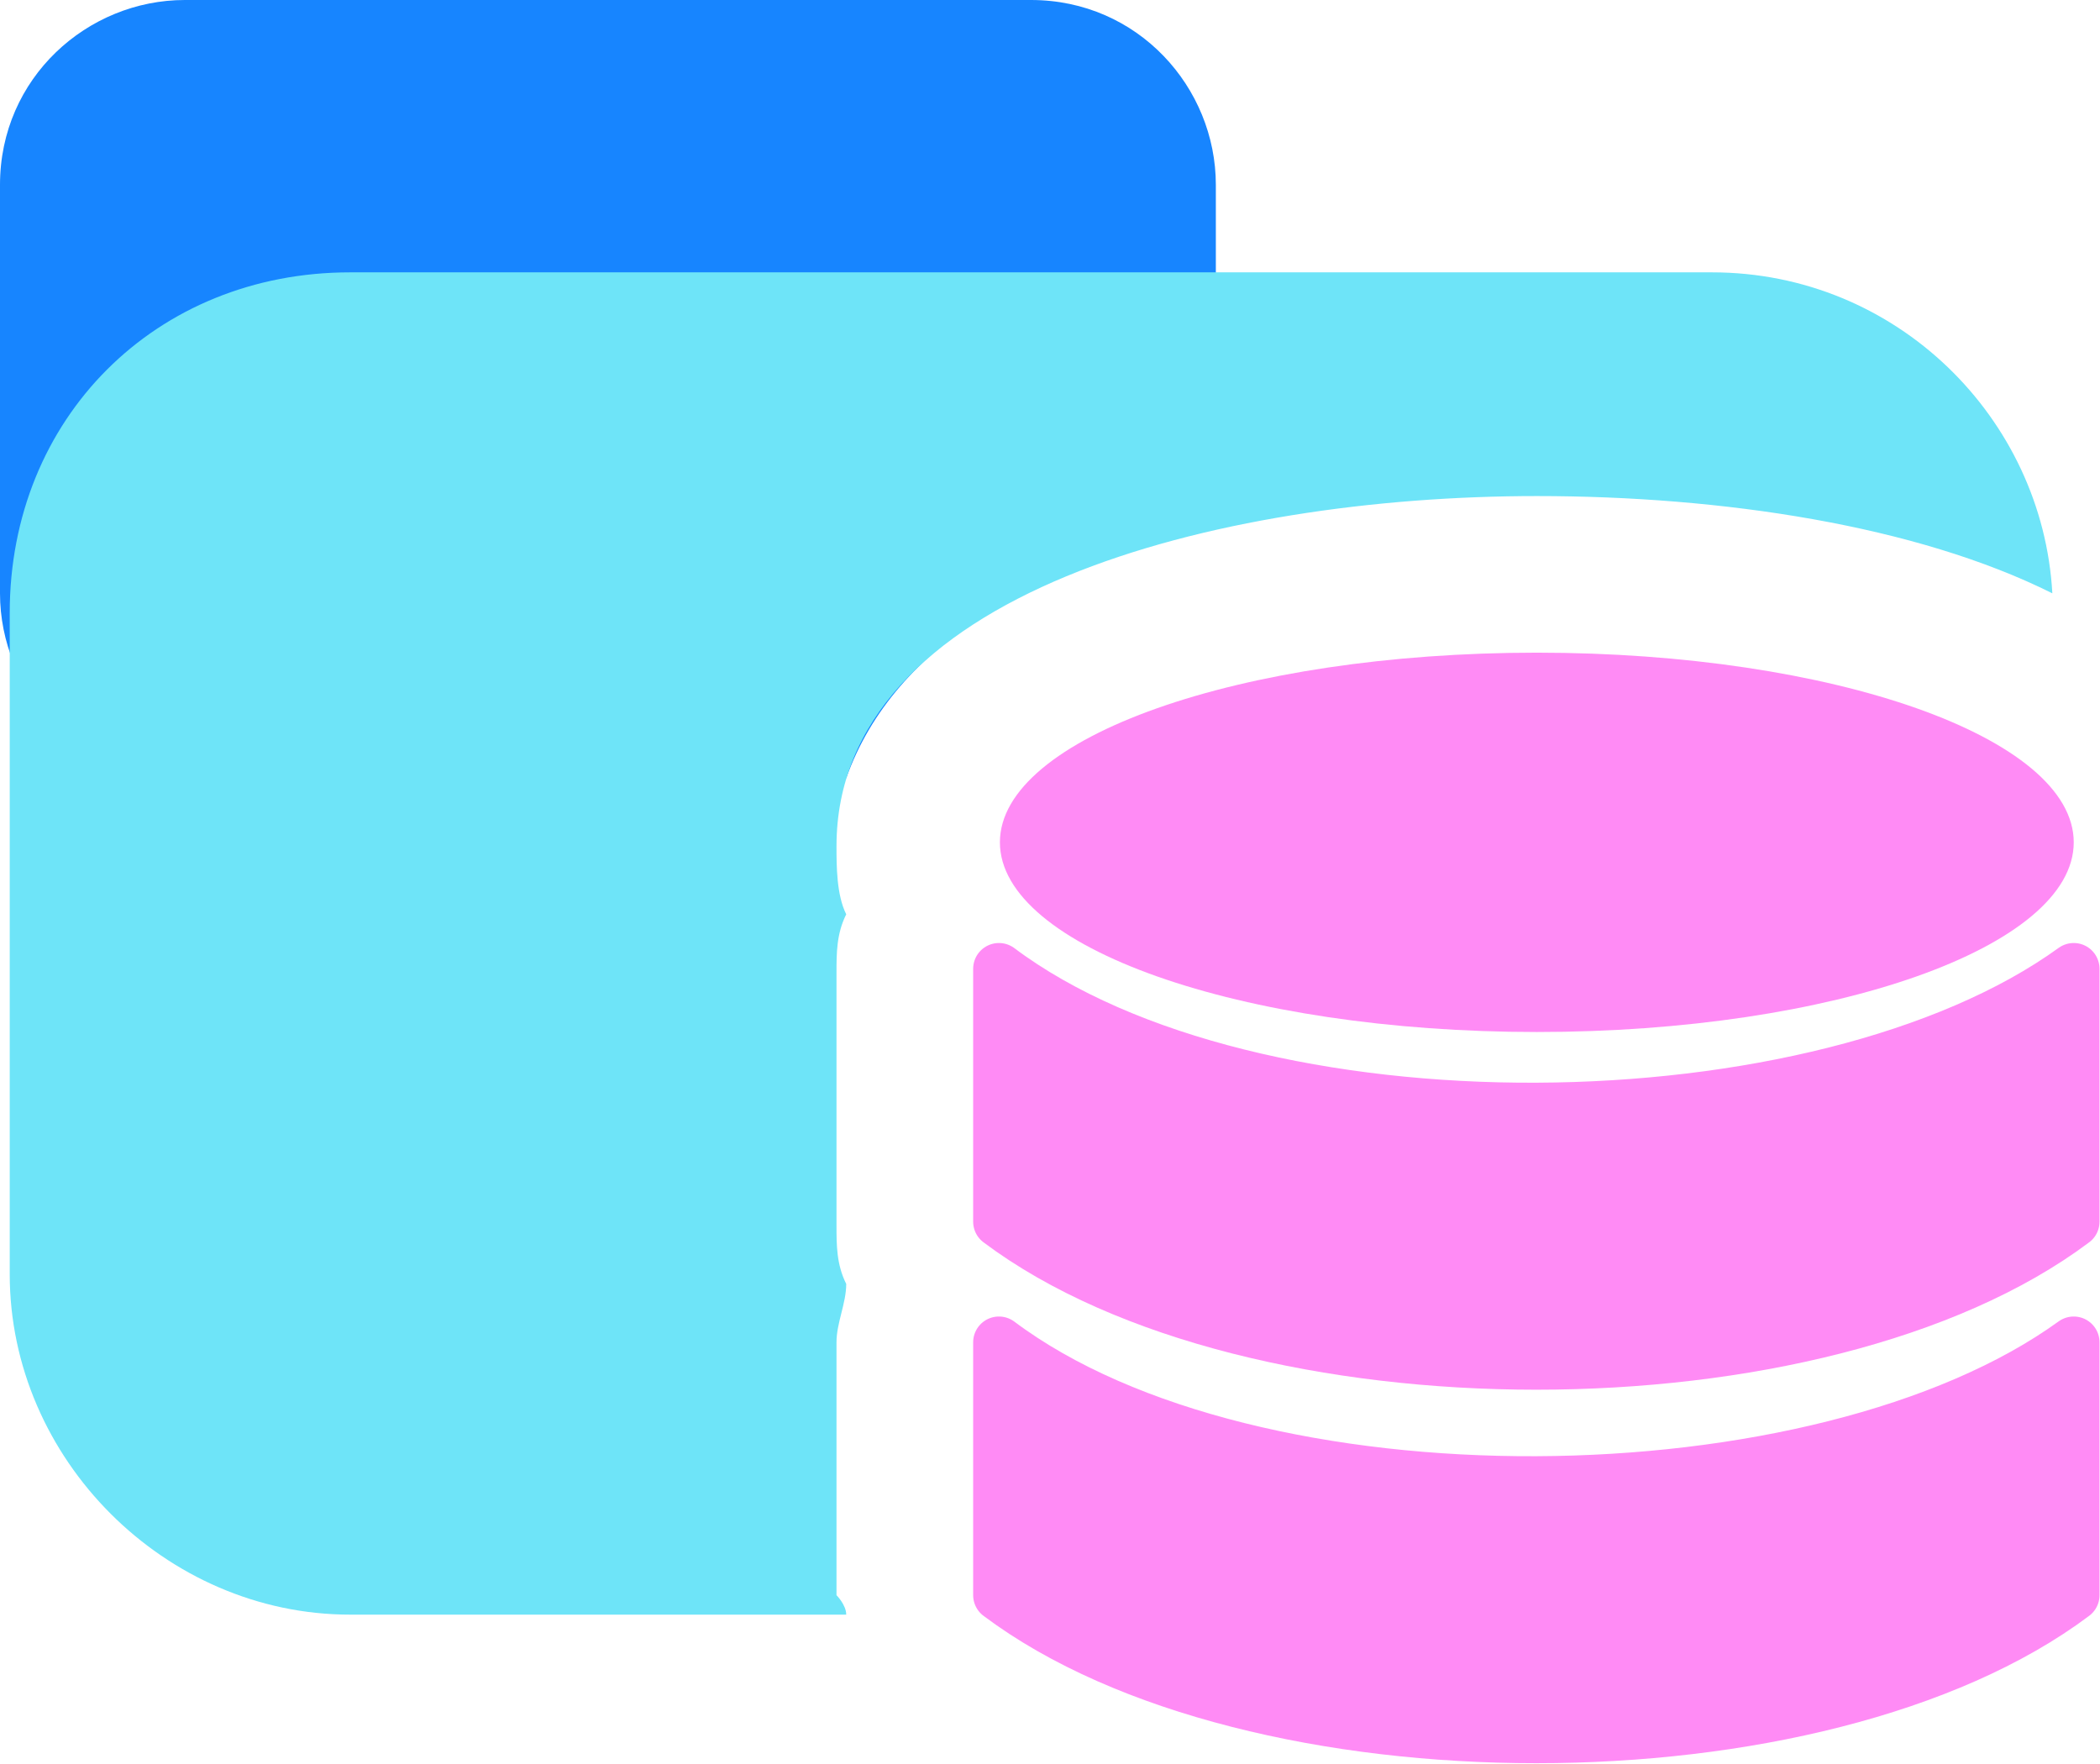
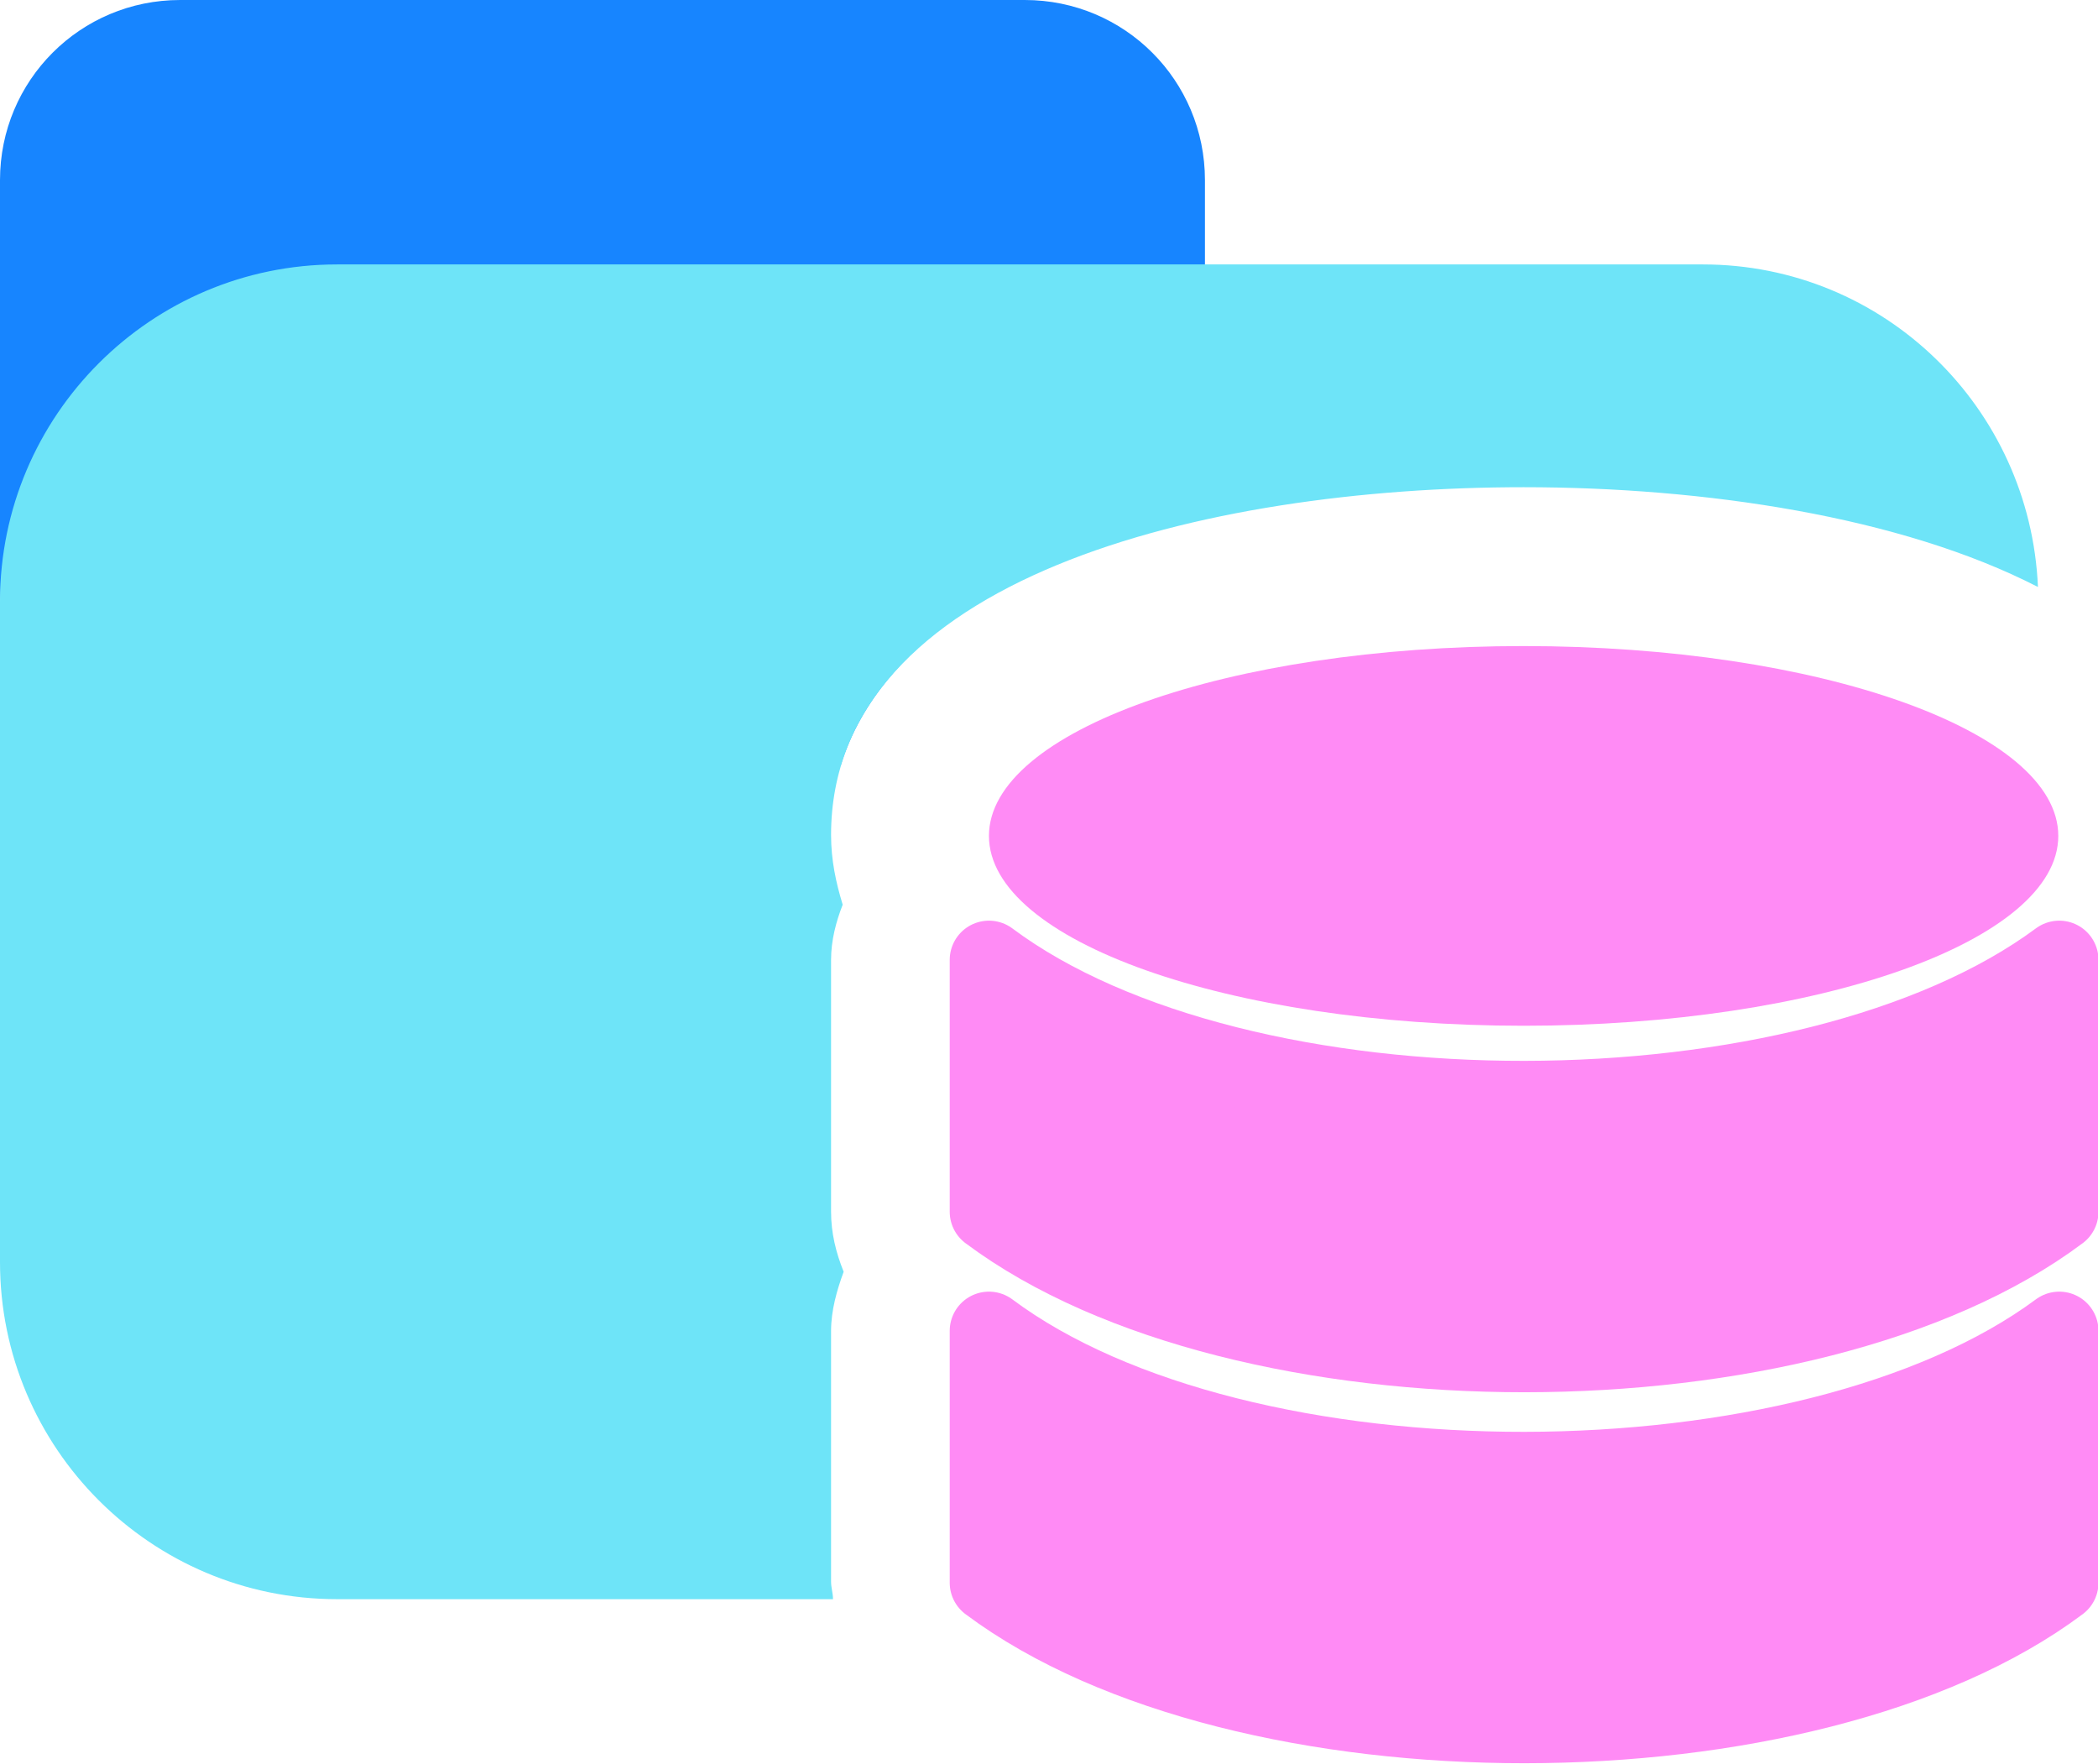
- <svg xmlns="http://www.w3.org/2000/svg" id="a" viewBox="0 0 21.59 18.13">
-   <path d="M12.5,5.4V1.9c0-1-.8-1.9-1.9-1.9H1.9C.9,0,0,.8,0,1.9V6.1c0,1,.8,1.9,1.9,1.9h6.8c.5-1.4,2-2.2,3.8-2.6Z" fill="#1785ff" />
+ <svg xmlns="http://www.w3.org/2000/svg" id="a" viewBox="0 0 21.66 18.21">
+   <path d="M12.44,5.32V1.86c0-1.03-.83-1.86-1.86-1.86H1.86C.83,0,0,.83,0,1.86V6.04c0,1.03,.83,1.86,1.86,1.86h6.82c.41-1.33,1.94-2.18,3.76-2.58Z" fill="#1785ff" />
  <g>
-     <ellipse cx="15.8" cy="8.66" rx="5.52" ry="1.95" fill="#ff8bf5" />
-     <path d="M10.27,9.96v2.6c2.6,1.95,8.45,1.95,11.05,0v-2.6c-2.6,1.88-8.45,1.95-11.05,0Z" fill="#ff8bf5" stroke="#ff8bf5" stroke-linejoin="round" stroke-width=".53" />
-     <path d="M10.27,13.8v2.6c2.6,1.95,8.45,1.95,11.05,0v-2.6c-2.6,1.88-8.45,1.95-11.05,0Z" fill="#ff8bf5" stroke="#ff8bf5" stroke-linejoin="round" stroke-width=".53" />
+     <ellipse cx="15.73" cy="8.63" rx="5.52" ry="1.96" fill="#ff8bf5" />
+     <path d="M10.21,9.91v2.6c2.61,1.95,8.46,1.94,11.05,0v-2.6c-2.59,1.92-8.45,1.94-11.05,0Z" fill="#ff8bf5" stroke="#ff8bf5" stroke-linejoin="round" stroke-width=".81" />
+     <path d="M10.21,13.74v2.6c2.61,1.95,8.46,1.94,11.05,0v-2.6c-2.59,1.92-8.45,1.94-11.05,0Z" fill="#ff8bf5" stroke="#ff8bf5" stroke-linejoin="round" stroke-width=".81" />
  </g>
-   <path d="M8.6,16.4v-2.6c0-.2,.1-.4,.1-.6-.1-.2-.1-.4-.1-.6v-2.6c0-.2,0-.4,.1-.6-.1-.2-.1-.5-.1-.7,0-2.6,3.9-3.6,7.2-3.6,1.9,0,3.9,.3,5.3,1-.1-1.8-1.6-3.3-3.5-3.3H3.6C1.6,2.8,.1,4.3,.1,6.3v6.8c0,1.9,1.6,3.5,3.5,3.5h5.1c0-.1-.1-.2-.1-.2Z" fill="#6ee4f8" />
+   <path d="M8.58,16.34v-2.6c0-.21,.06-.42,.13-.61-.08-.2-.13-.4-.13-.62v-2.6c0-.2,.05-.39,.12-.57-.07-.23-.12-.46-.12-.72,0-2.65,3.85-3.59,7.15-3.59,1.86,0,3.89,.3,5.31,1.03-.08-1.85-1.59-3.33-3.46-3.33H3.48c-1.92,0-3.48,1.56-3.48,3.48v6.82c0,1.92,1.56,3.48,3.48,3.48h5.12c0-.06-.02-.12-.02-.18Z" fill="#6ee4f8" />
</svg>
